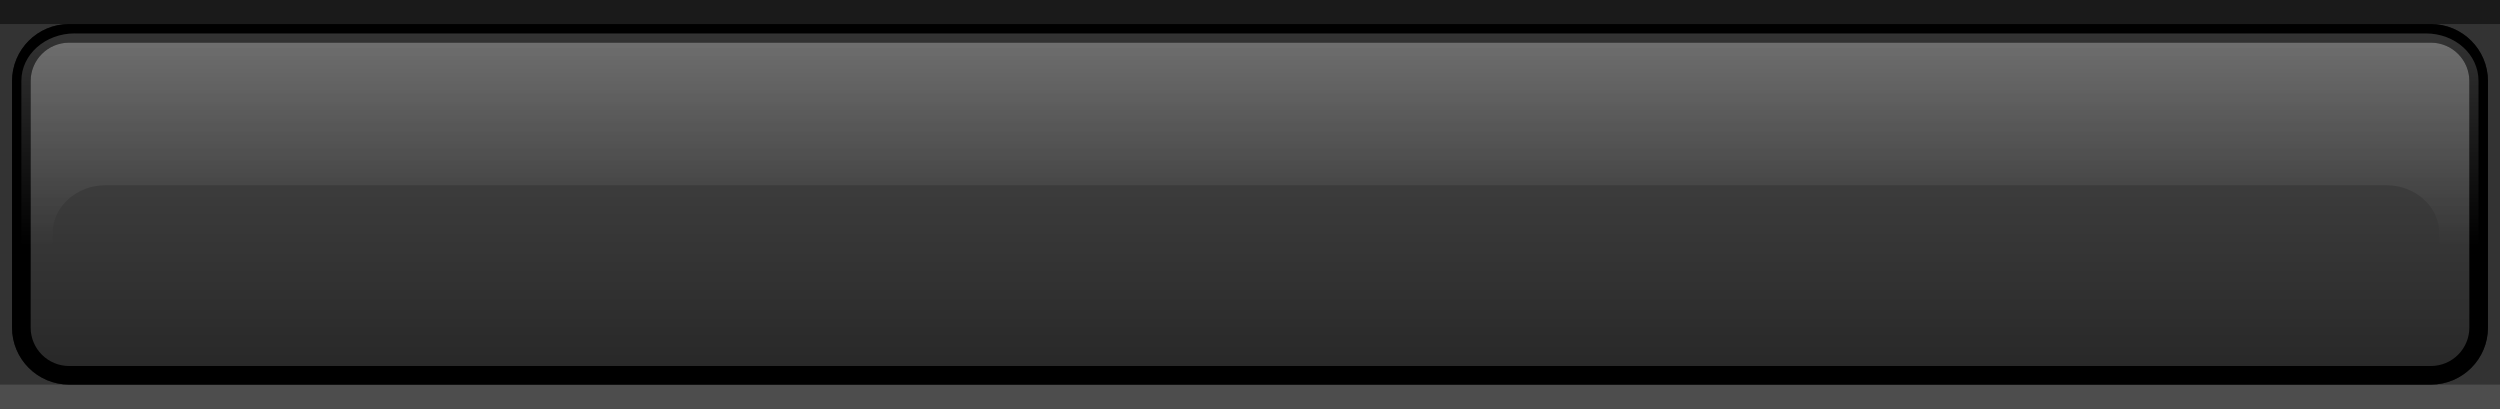
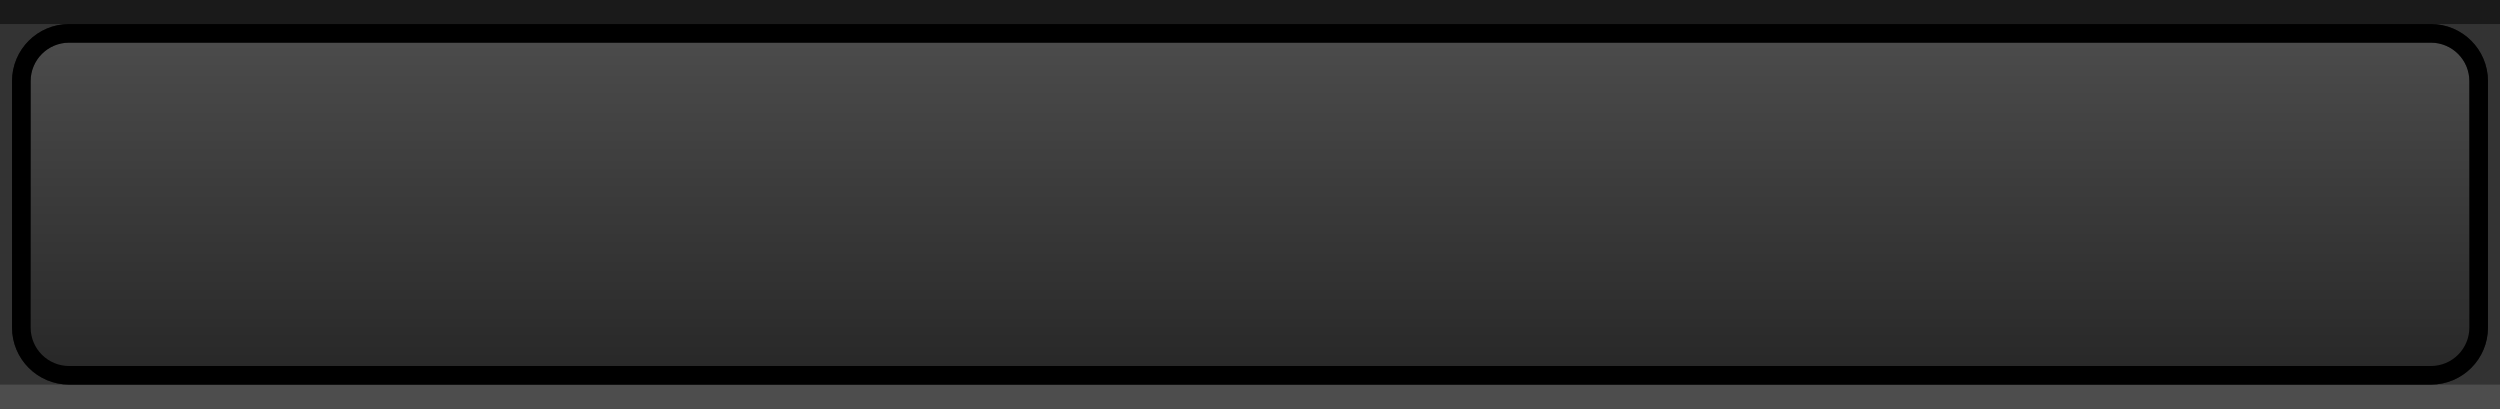
<svg xmlns="http://www.w3.org/2000/svg" xmlns:xlink="http://www.w3.org/1999/xlink" id="svg2" version="1.1" width="104" height="17">
  <defs id="defs6">
    <linearGradient y2="-0.098" x2="63.096" y1="20.267" x1="63.096" gradientUnits="userSpaceOnUse" id="linearGradient3606" xlink:href="#linearGradient3594" />
    <linearGradient id="linearGradient3594">
      <stop id="stop3596" offset="0" style="stop-color:#000000;stop-opacity:1;" />
      <stop id="stop3598" offset="1" style="stop-color:#000000;stop-opacity:0;" />
    </linearGradient>
    <linearGradient y2="-0.098" x2="63.096" y1="20.267" x1="63.096" gradientUnits="userSpaceOnUse" id="linearGradient3606-3" xlink:href="#linearGradient3594-5" />
    <linearGradient id="linearGradient3594-5">
      <stop id="stop3596-9" offset="0" style="stop-color:#000000;stop-opacity:1;" />
      <stop id="stop3598-8" offset="1" style="stop-color:#000000;stop-opacity:0;" />
    </linearGradient>
    <linearGradient id="linearGradient3609-6">
      <stop id="stop3611-1" offset="0" style="stop-color:#ffffff;stop-opacity:1;" />
      <stop id="stop3613-1" offset="1" style="stop-color:#ffffff;stop-opacity:0;" />
    </linearGradient>
    <linearGradient xlink:href="#linearGradient3609-6" id="linearGradient3786" gradientUnits="userSpaceOnUse" x1="59.856" y1="0.406" x2="59.856" y2="12.436" gradientTransform="matrix(0.8161032,0,0,0.7346117,0.5070551,1.091773)" />
    <linearGradient xlink:href="#linearGradient3594-5" id="linearGradient3789" gradientUnits="userSpaceOnUse" x1="63.096" y1="20.267" x2="63.096" y2="-0.098" gradientTransform="matrix(0.8161032,0,0,0.7346117,0.5070551,1.091773)" />
  </defs>
  <rect ry="0" y="-9.5367432e-07" x="0" height="17" width="104" id="rect3592" style="fill:#333333;stroke:none" />
  <rect style="fill:#333333;fill-opacity:1;stroke:none" id="rect3596" width="104" height="2" x="0" y="15" />
  <rect y="0" x="0" height="1" width="104" id="rect3598" style="fill:#1a1a1a;fill-opacity:1;stroke:none" />
  <rect y="16" x="0" height="1" width="104" id="rect3626" style="fill:#4d4d4d;fill-opacity:1;stroke:none" />
  <rect style="fill:#4d4d4d;fill-opacity:1;stroke:#000000;stroke-width:0.774" id="rect2818" width="102.226" height="14.226" x="0.887" y="1.387" ry="1.988" />
  <rect ry="1.988" y="1.387" x="0.887" height="14.226" width="102.226" id="rect2820" style="opacity:0.5;fill:url(#linearGradient3789);fill-opacity:1;stroke:#000000;stroke-width:0.774" />
-   <path style="opacity:0.2;fill:url(#linearGradient3786);fill-opacity:1;stroke:none" d="m 3.108,1.39 c -1.223,0 -2.219,0.873 -2.219,1.974 l 0,10.262 c 0,0.808 0.535,1.502 1.301,1.814 l 0,-5.739 c 0,-1.105 0.991,-1.997 2.219,-1.997 l 94.846,0 c 1.228,0 2.219,0.892 2.219,1.997 l 0,5.831 c 0.939,-0.229 1.632,-0.986 1.632,-1.905 l 0,-10.262 c 0,-1.101 -0.97,-1.974 -2.193,-1.974 l -97.805,0 z" id="rect3602" />
</svg>
